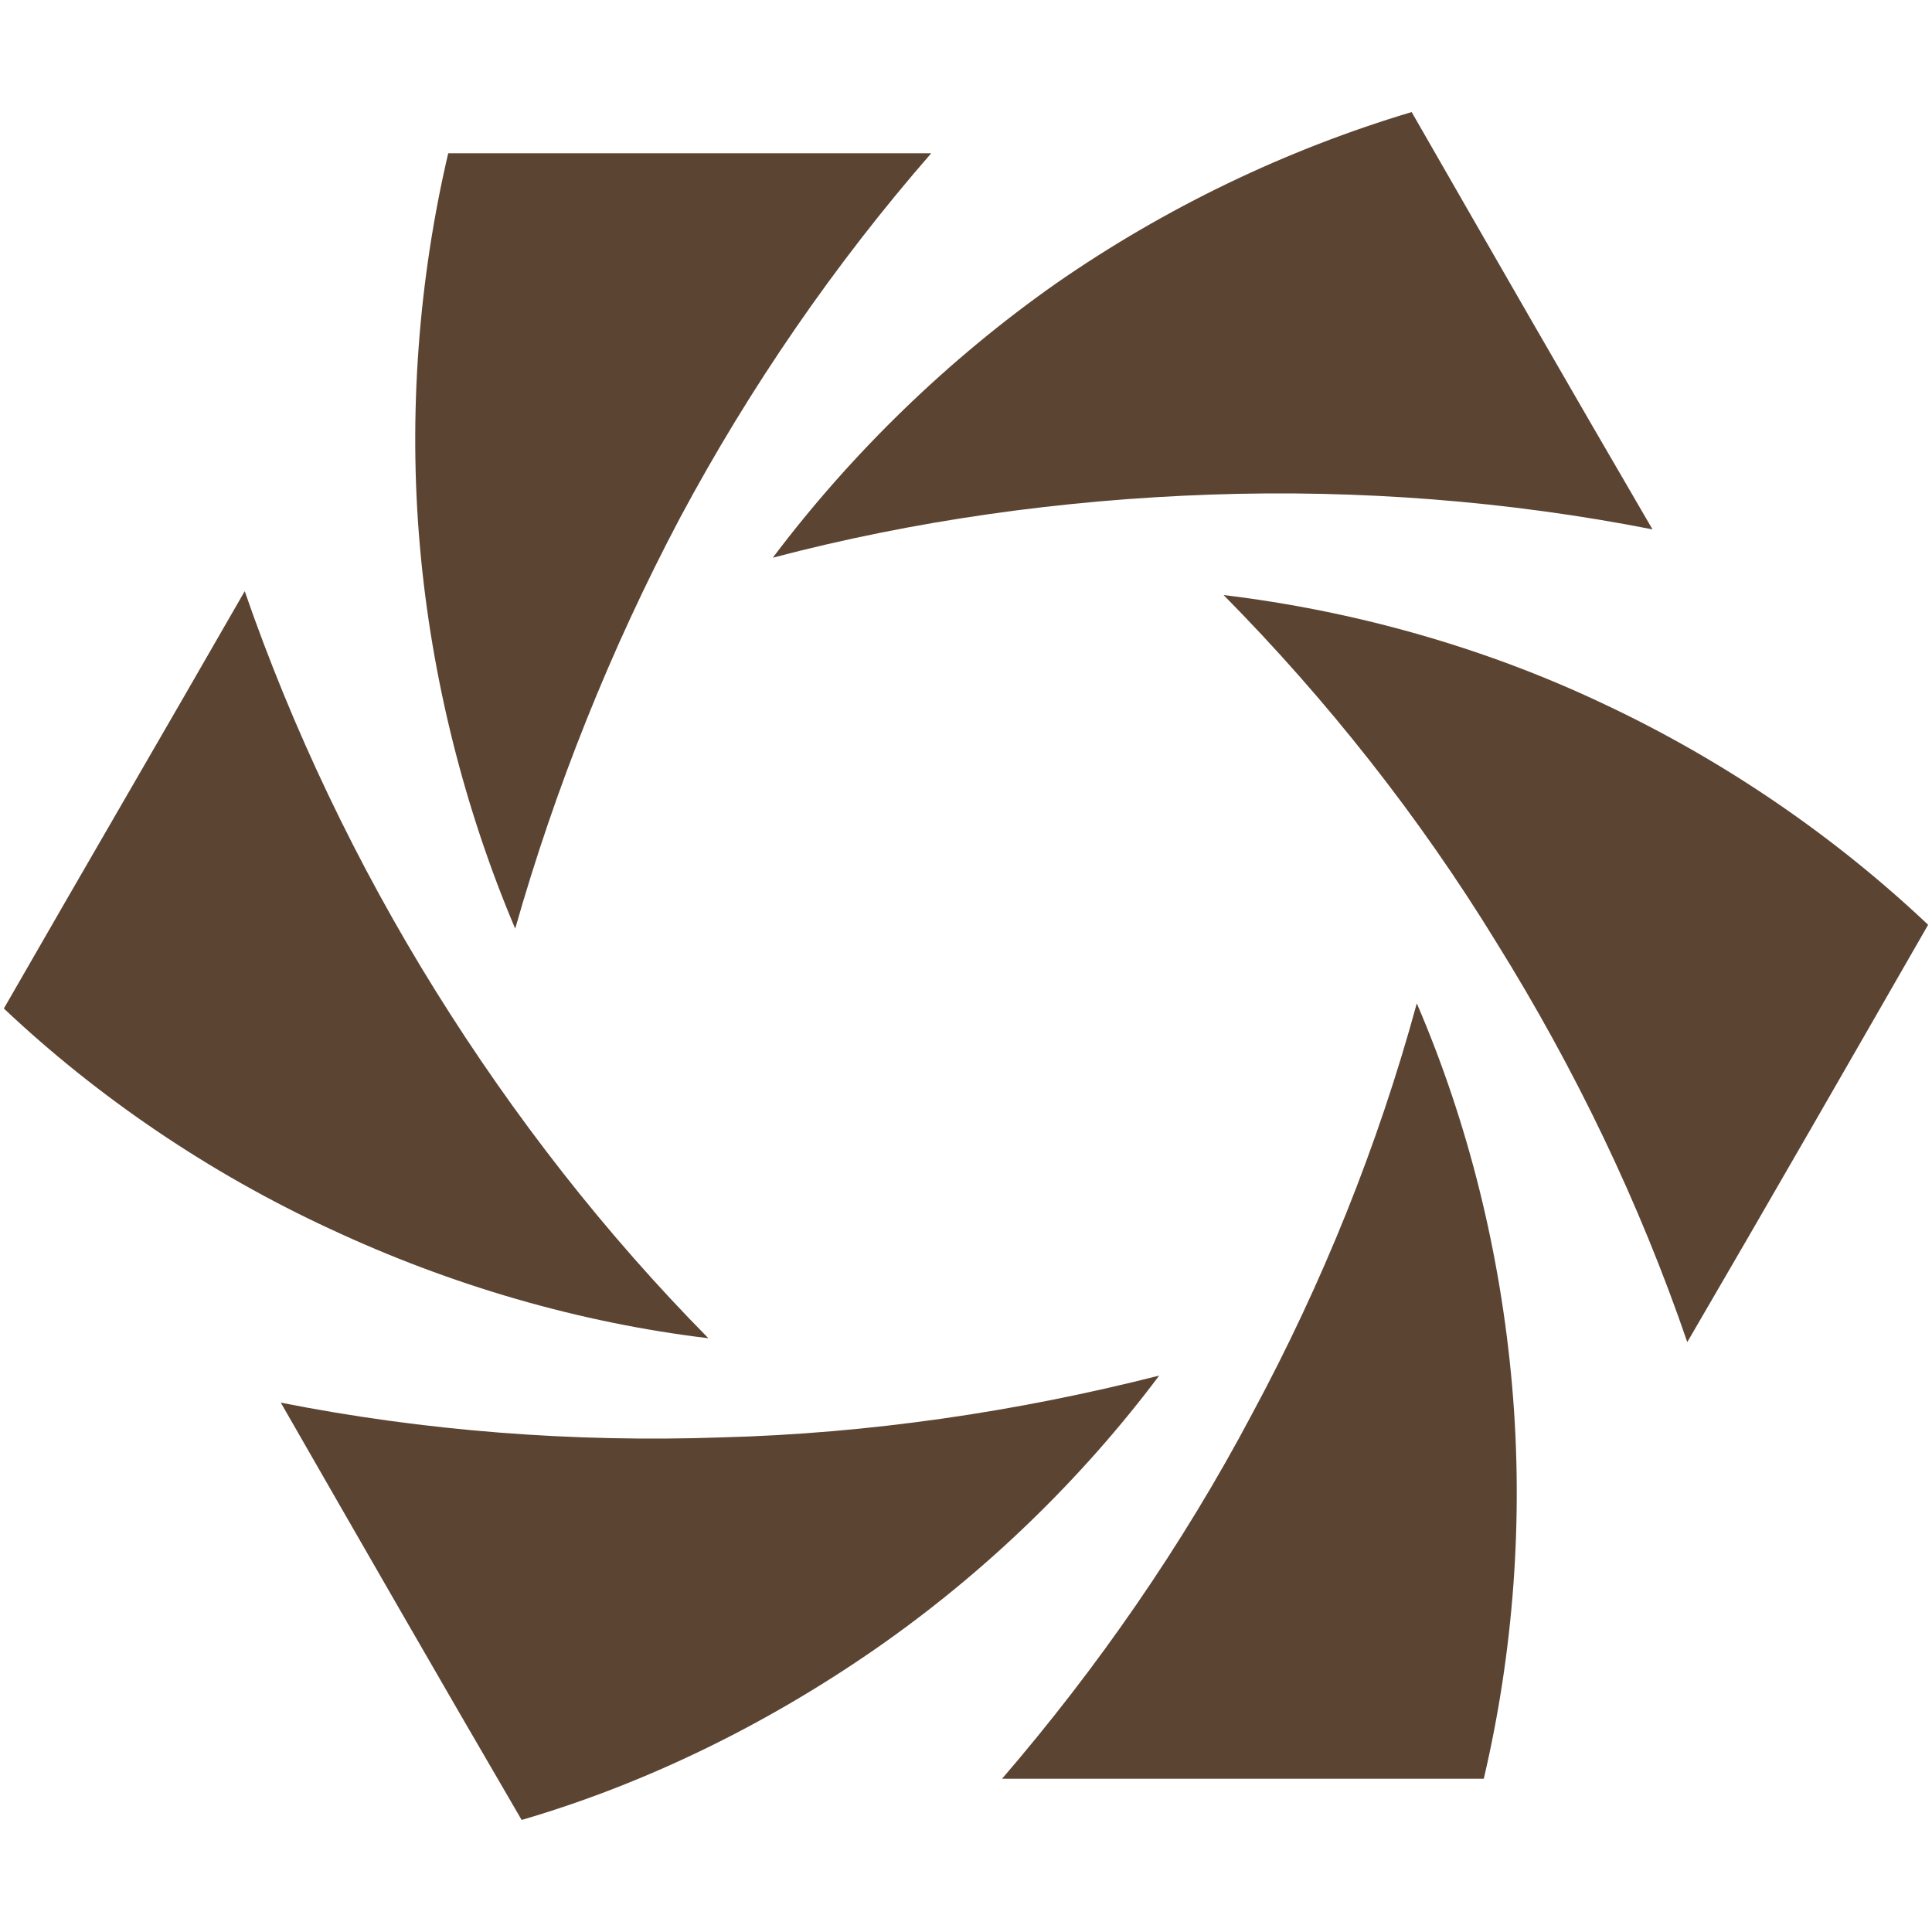
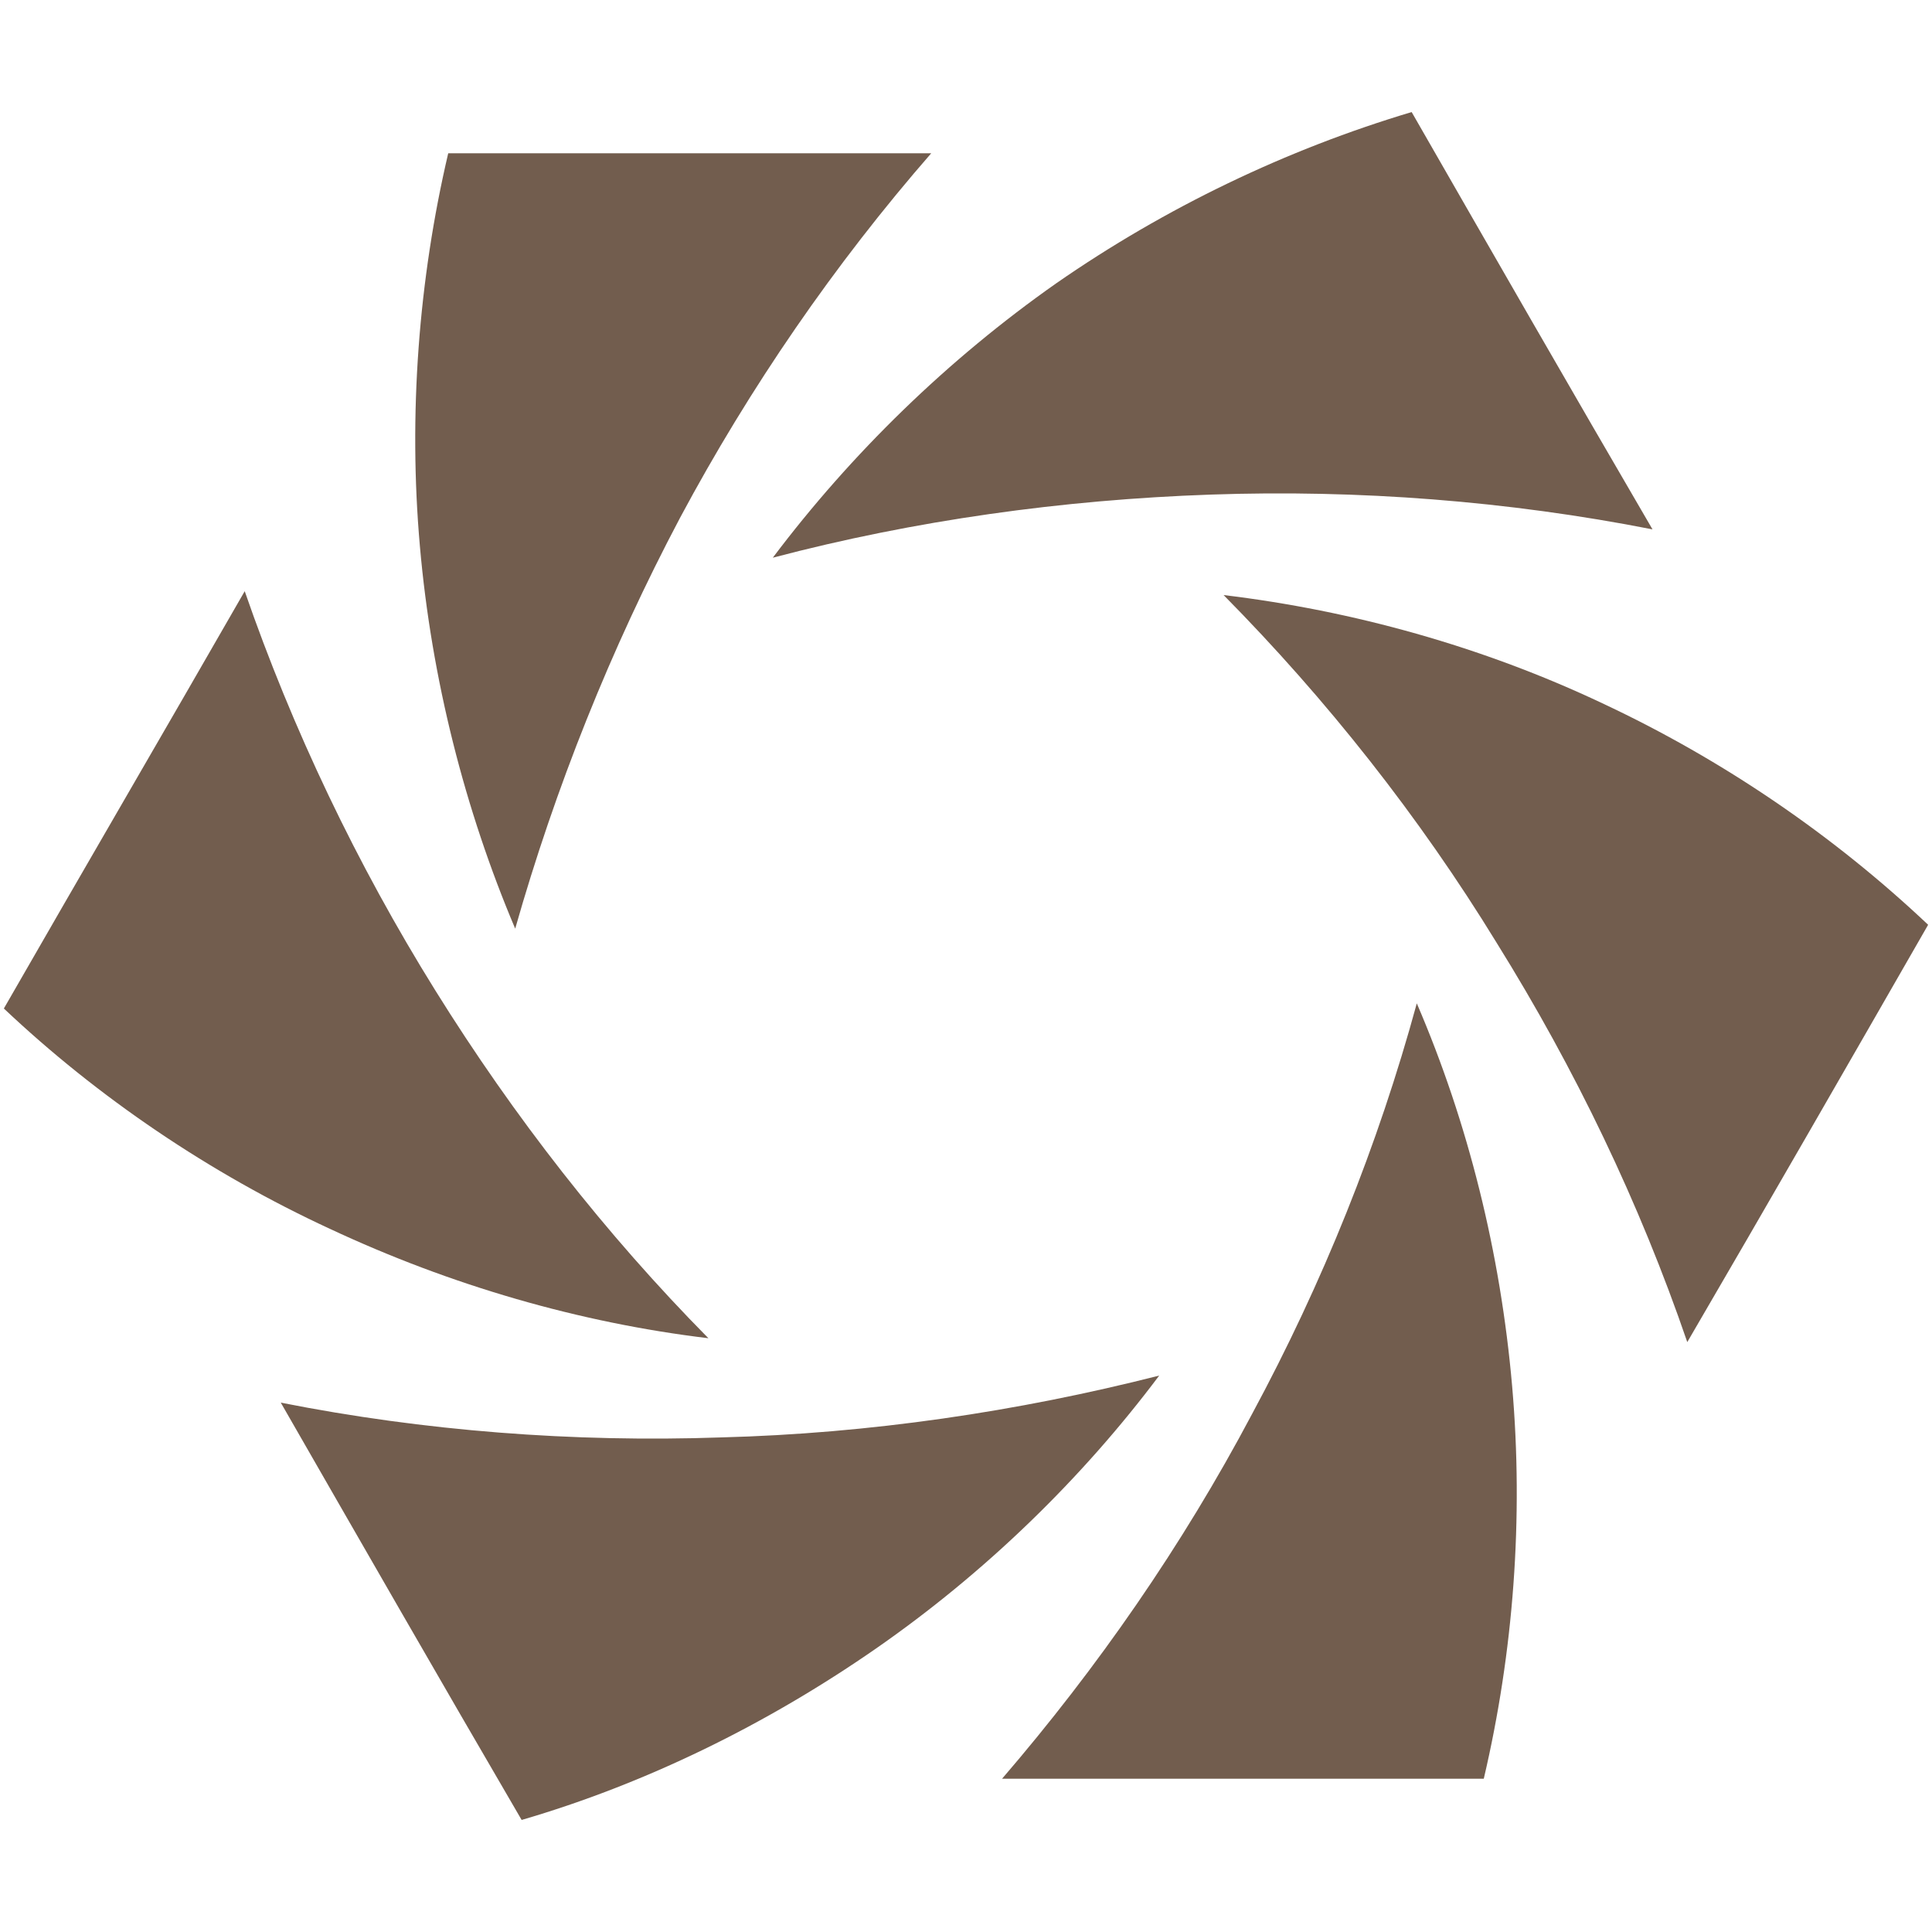
<svg xmlns="http://www.w3.org/2000/svg" version="1.1" width="200" height="200" viewBox="25, 30, 150, 140" xml:space="preserve" fill-rule="evenodd" stroke-linejoin="round" stroke-miterlimit="2" style="clip-rule:evenodd;">
-   <path d="M65 97.1 C61.1 87.9 58.5 77.7 57.6 67.4 C56.7 57.2 57.5 46.7 59.8 36.9 L97.3 36.9 C89.8 45.5 83.2 55.1 77.8 65.2 C72.4 75.4 68.1 86.2 65 97.1 z" fill-rule="nonzero" fill-opacity="0.8" style="fill:#341600;" />
-   <path d="M80 128.9 C70 127.7 60 124.8 50.6 120.4 C41.3 116.1 32.6 110.2 25.3 103.3 C31.5 92.5 37.8 81.7 44 70.9 C47.7 81.6 52.7 92.1 58.8 101.9 C64.9 111.7 72 120.8 80 128.9 z" fill-rule="nonzero" fill-opacity="0.8" style="fill:#341600;" />
-   <path d="M115 131.8 C109 139.8 101.5 147.1 93 153 C84.5 158.9 75.1 163.5 65.5 166.3 C59.2 155.5 53 144.7 46.8 133.9 C57.9 136.1 69.5 137 81 136.6 C92.5 136.3 104 134.6 115 131.8 z" fill-rule="nonzero" fill-opacity="0.8" style="fill:#341600;" />
-   <path d="M135 102.9 C139 112.2 141.5 122.3 142.4 132.6 C143.3 142.9 142.5 153.3 140.2 163.1 L102.8 163.1 C110.2 154.5 116.8 145 122.2 134.8 C127.7 124.6 132 113.9 135 102.9 z" fill-rule="nonzero" fill-opacity="0.8" style="fill:#341600;" />
-   <path d="M120 71.2 C130 72.4 140.1 75.2 149.4 79.6 C158.8 84 167.4 89.9 174.7 96.8 C168.5 107.6 162.3 118.4 156 129.2 C152.3 118.4 147.3 108 141.2 98.2 C135.2 88.4 128 79.3 120 71.2 z" fill-rule="nonzero" fill-opacity="0.8" style="fill:#341600;" />
-   <path d="M85 68.3 C91.1 60.2 98.6 52.9 107 47 C115.5 41.1 124.9 36.6 134.6 33.7 C140.8 44.5 147 55.3 153.3 66.1 C142.1 63.9 130.5 63 119 63.4 C107.5 63.8 96 65.4 85 68.3 z" fill-rule="nonzero" fill-opacity="0.8" style="fill:#341600;" />
+   <path d="M65 97.1 C61.1 87.9 58.5 77.7 57.6 67.4 C56.7 57.2 57.5 46.7 59.8 36.9 L97.3 36.9 C89.8 45.5 83.2 55.1 77.8 65.2 C72.4 75.4 68.1 86.2 65 97.1 z" fill-rule="nonzero" fill-opacity="0.8" style="fill:#341600DD;" />
+   <path d="M80 128.9 C70 127.7 60 124.8 50.6 120.4 C41.3 116.1 32.6 110.2 25.3 103.3 C31.5 92.5 37.8 81.7 44 70.9 C47.7 81.6 52.7 92.1 58.8 101.9 C64.9 111.7 72 120.8 80 128.9 z" fill-rule="nonzero" fill-opacity="0.8" style="fill:#341600DD;" />
+   <path d="M115 131.8 C109 139.8 101.5 147.1 93 153 C84.5 158.9 75.1 163.5 65.5 166.3 C59.2 155.5 53 144.7 46.8 133.9 C57.9 136.1 69.5 137 81 136.6 C92.5 136.3 104 134.6 115 131.8 z" fill-rule="nonzero" fill-opacity="0.8" style="fill:#341600DD;" />
+   <path d="M135 102.9 C139 112.2 141.5 122.3 142.4 132.6 C143.3 142.9 142.5 153.3 140.2 163.1 L102.8 163.1 C110.2 154.5 116.8 145 122.2 134.8 C127.7 124.6 132 113.9 135 102.9 z" fill-rule="nonzero" fill-opacity="0.8" style="fill:#341600DD;" />
+   <path d="M120 71.2 C130 72.4 140.1 75.2 149.4 79.6 C158.8 84 167.4 89.9 174.7 96.8 C168.5 107.6 162.3 118.4 156 129.2 C152.3 118.4 147.3 108 141.2 98.2 C135.2 88.4 128 79.3 120 71.2 z" fill-rule="nonzero" fill-opacity="0.8" style="fill:#341600DD;" />
+   <path d="M85 68.3 C91.1 60.2 98.6 52.9 107 47 C115.5 41.1 124.9 36.6 134.6 33.7 C140.8 44.5 147 55.3 153.3 66.1 C142.1 63.9 130.5 63 119 63.4 C107.5 63.8 96 65.4 85 68.3 z" fill-rule="nonzero" fill-opacity="0.8" style="fill:#341600DD;" />
</svg>
